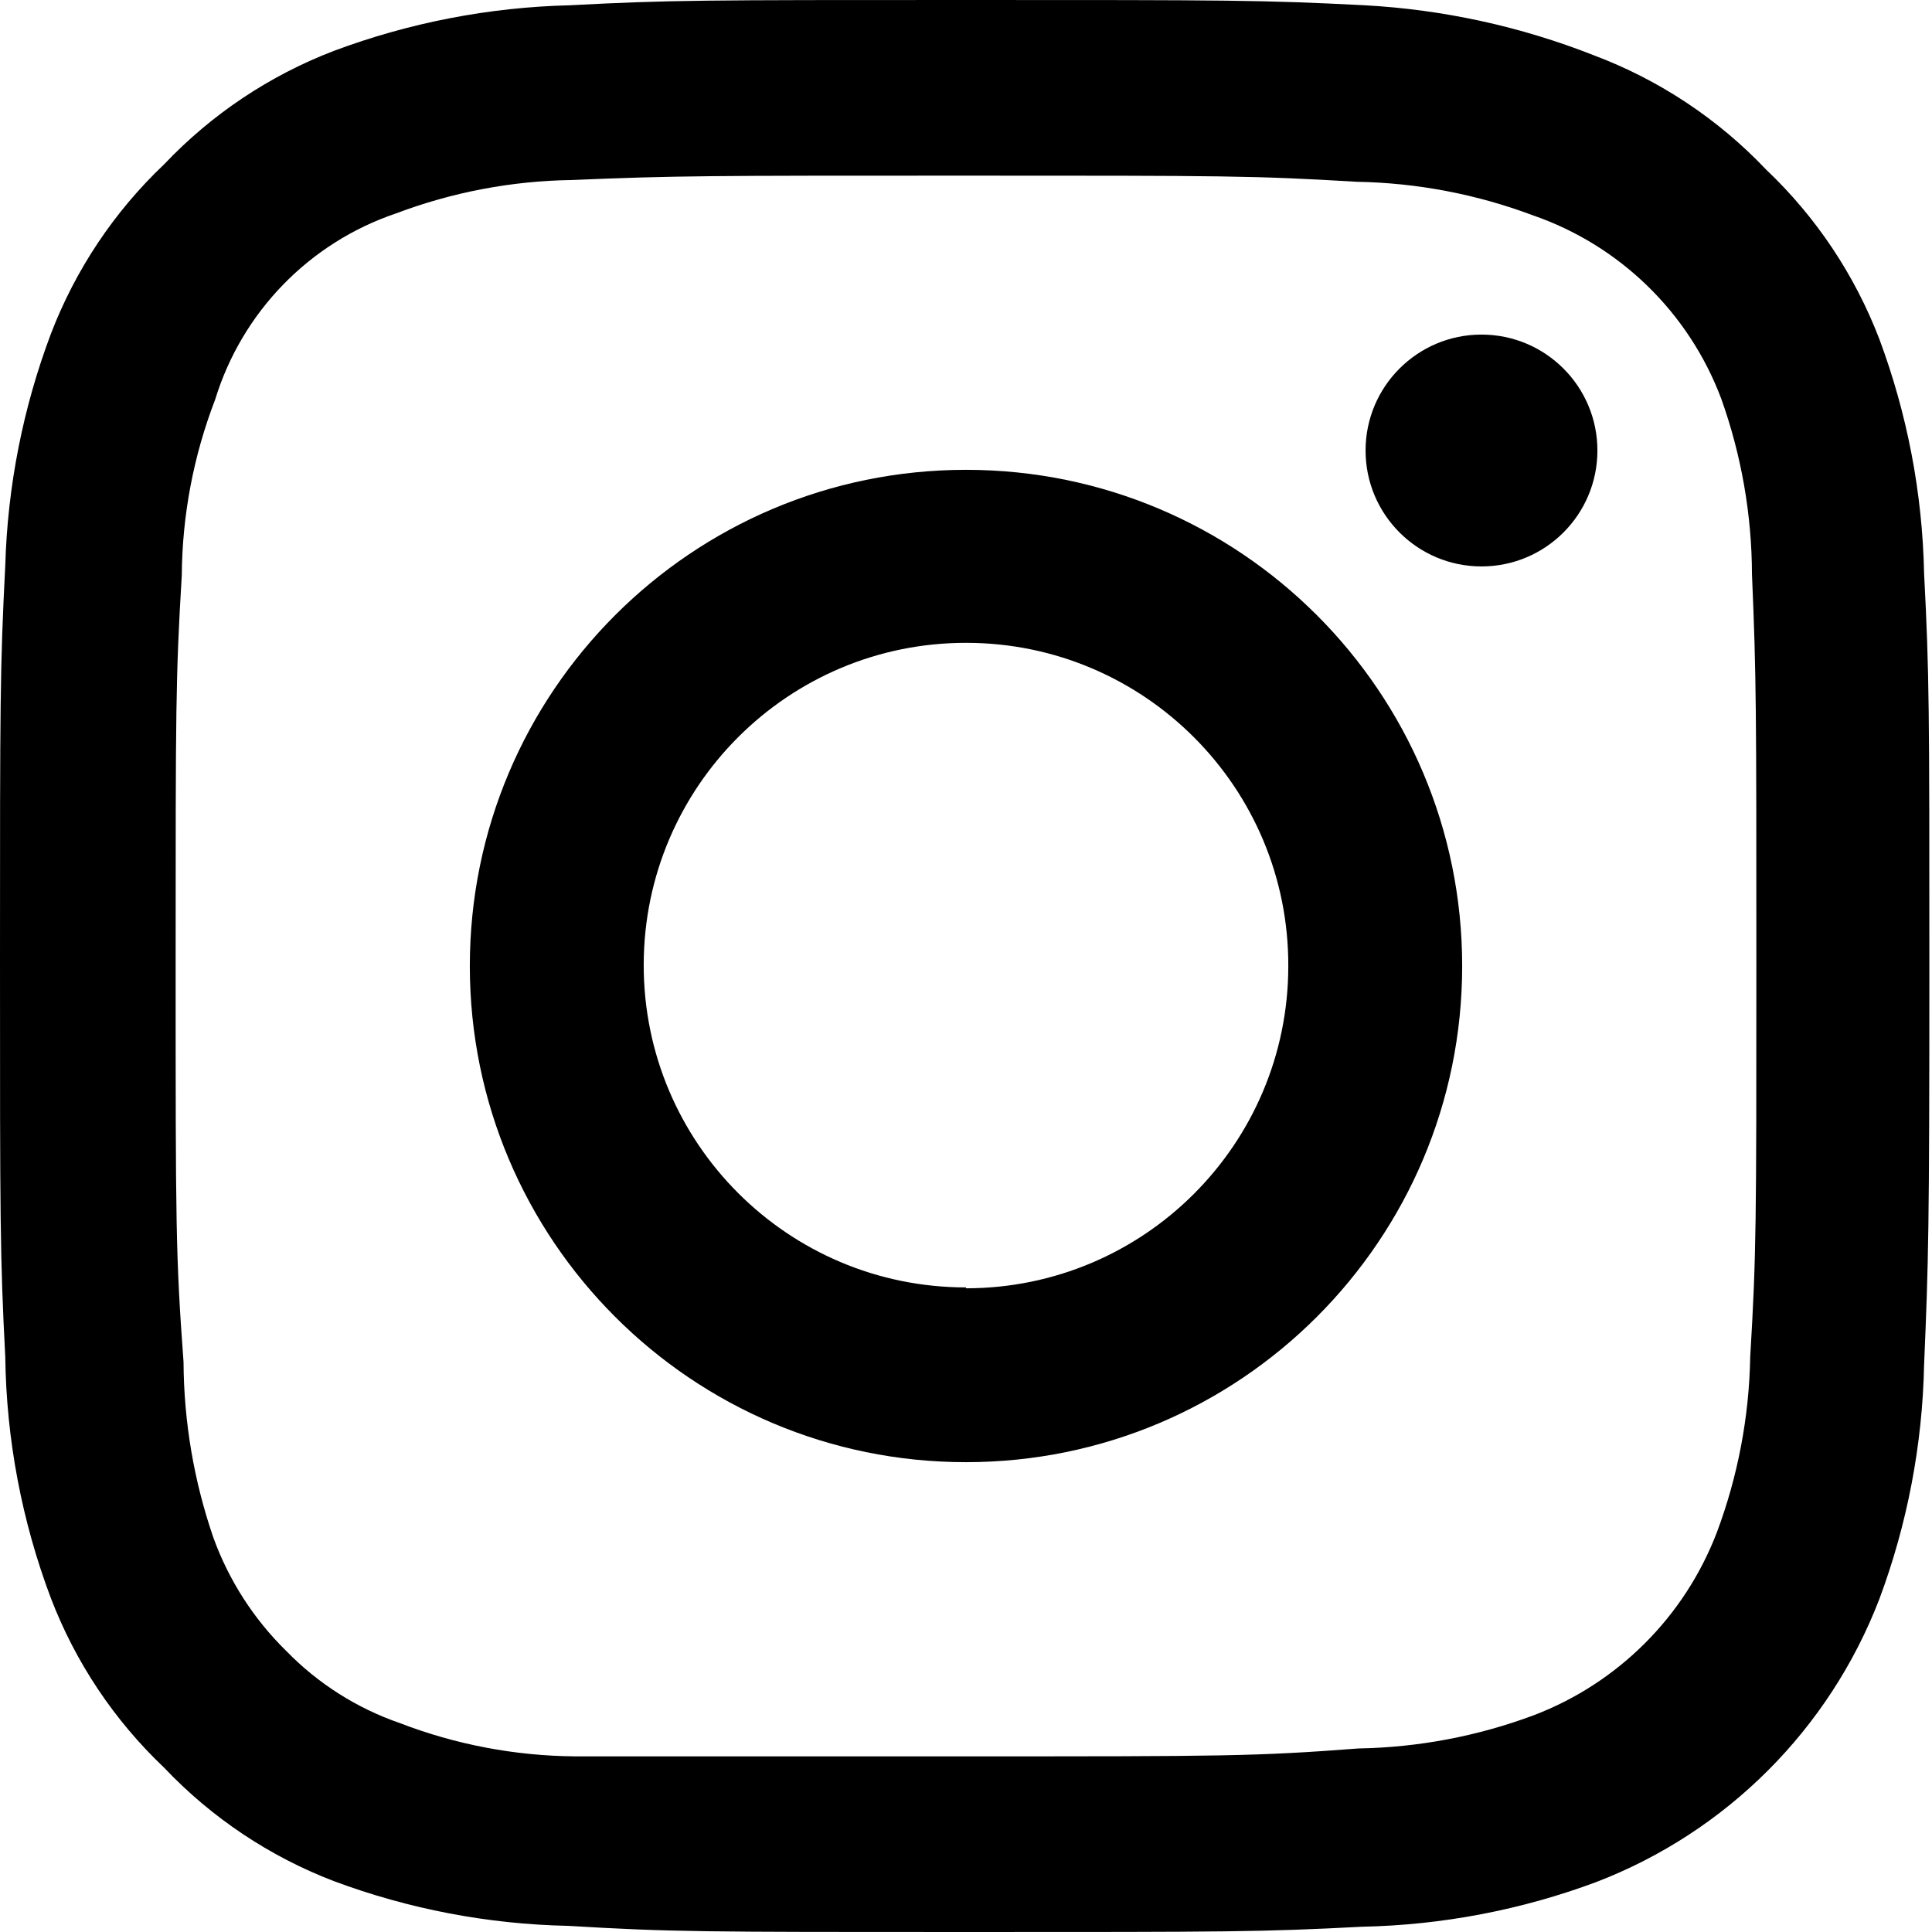
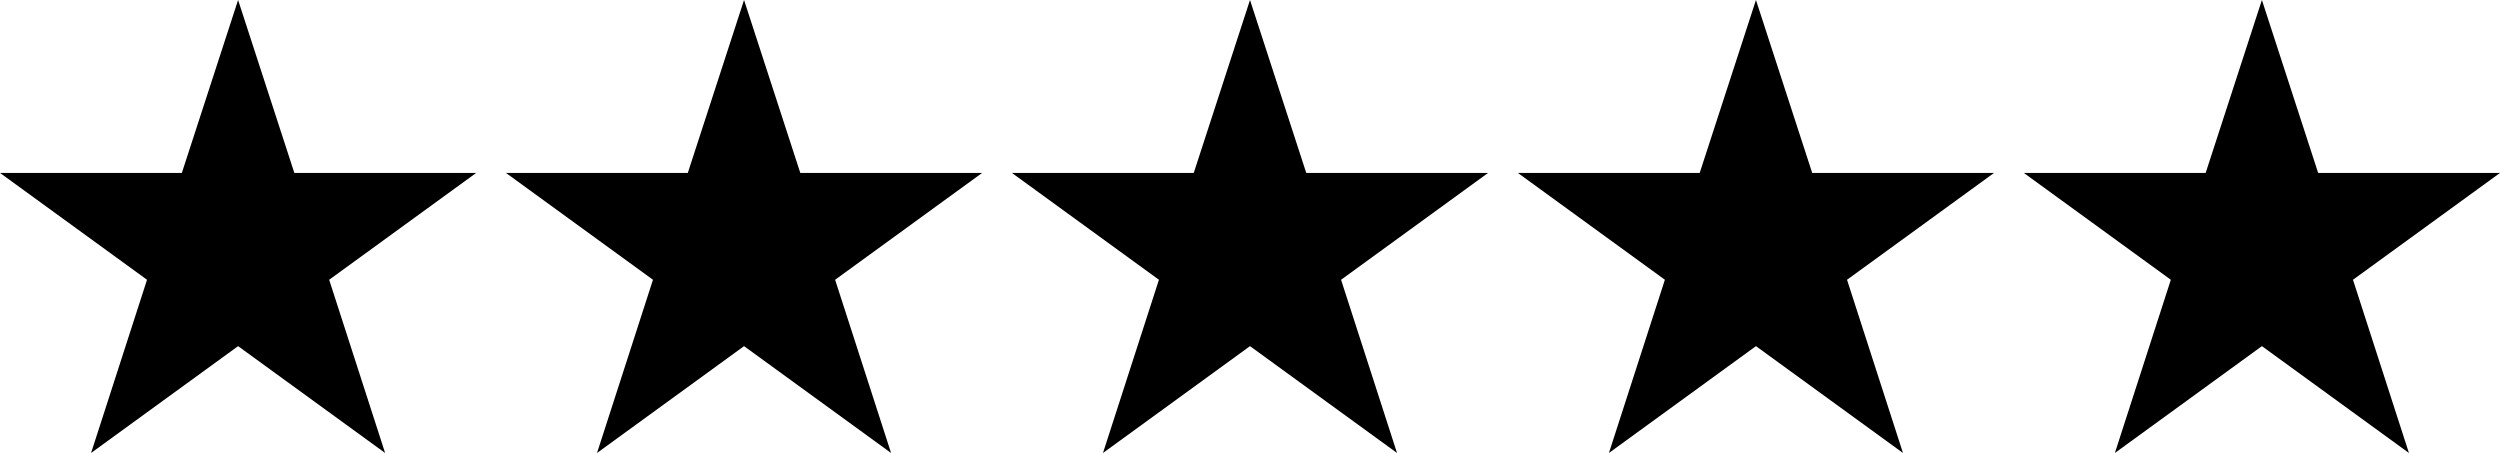
- <svg xmlns="http://www.w3.org/2000/svg" viewBox="0 0 22 22">
-   <path d="M11,2c2.94,0,3.28,0,4.45.07a6,6,0,0,1,2,.38A3.52,3.52,0,0,1,19.6,4.54a6,6,0,0,1,.35,2C20,7.71,20,8.06,20,11s0,3.28-.07,4.45a6,6,0,0,1-.38,2,3.61,3.61,0,0,1-2.08,2.08,6,6,0,0,1-2,.38C14.29,20,13.94,20,11,20S7.72,20,6.55,20a5.68,5.68,0,0,1-2-.38,3.31,3.31,0,0,1-1.29-.82,3.45,3.45,0,0,1-.83-1.29,6.24,6.24,0,0,1-.34-2C2,14.29,2,13.94,2,11s0-3.28.07-4.45a5.68,5.68,0,0,1,.38-2A3.24,3.24,0,0,1,4.51,2.43a5.9,5.9,0,0,1,2-.38C7.7,2,8.05,2,11,2m0-2C8,0,7.63,0,6.49.06A8.24,8.24,0,0,0,3.8.58,5.25,5.25,0,0,0,1.87,1.87,5.25,5.25,0,0,0,.58,3.8,8.15,8.15,0,0,0,.06,6.44C0,7.61,0,8,0,10.94s0,3.36.06,4.51A8.08,8.08,0,0,0,.58,18.2a5.25,5.25,0,0,0,1.29,1.93A5.25,5.25,0,0,0,3.8,21.42a8.11,8.11,0,0,0,2.67.51C7.64,22,8,22,11,22s3.36,0,4.51-.06a8.11,8.11,0,0,0,2.67-.51,5.61,5.61,0,0,0,3.22-3.22,8.11,8.11,0,0,0,.51-2.67c.05-1.17.06-1.54.06-4.5s0-3.36-.06-4.51a8.11,8.11,0,0,0-.51-2.67,5.25,5.25,0,0,0-1.29-1.93A5.25,5.25,0,0,0,18.15.63,8.36,8.36,0,0,0,15.54.06C14.37,0,14,0,11,0Z" />
-   <path d="M11,5.35A5.65,5.65,0,1,0,16.65,11h0A5.65,5.65,0,0,0,11,5.35Zm0,9.31A3.67,3.67,0,1,1,14.67,11h0A3.67,3.67,0,0,1,11,14.67h0Z" />
-   <circle cx="16.87" cy="5.13" r="1.32" />
+ <svg xmlns="http://www.w3.org/2000/svg" viewBox="0 0 84 15.22">
+   <polygon points="11.06 9.4 16 5.81 9.89 5.81 8 0 6.11 5.81 0 5.81 4.94 9.4 3.06 15.22 8 11.63 12.94 15.22 11.06 9.4" />
+   <polygon points="28.06 9.4 33 5.81 26.89 5.81 25 0 23.11 5.81 17 5.81 21.94 9.4 20.06 15.22 25 11.63 29.94 15.22 28.06 9.4" />
+   <polygon points="45.06 9.4 50 5.81 43.89 5.81 42 0 40.11 5.81 34 5.81 38.94 9.4 37.06 15.22 42 11.63 46.94 15.22 45.06 9.4" />
+   <polygon points="62.06 9.4 67 5.81 60.89 5.81 59 0 57.11 5.81 51 5.81 55.94 9.4 54.06 15.22 59 11.63 63.94 15.22 62.06 9.4" />
+   <polygon points="79.06 9.4 84 5.81 77.89 5.81 76 0 74.11 5.81 68 5.81 72.94 9.4 71.06 15.22 76 11.63 80.94 15.22 79.06 9.4" />
</svg>
